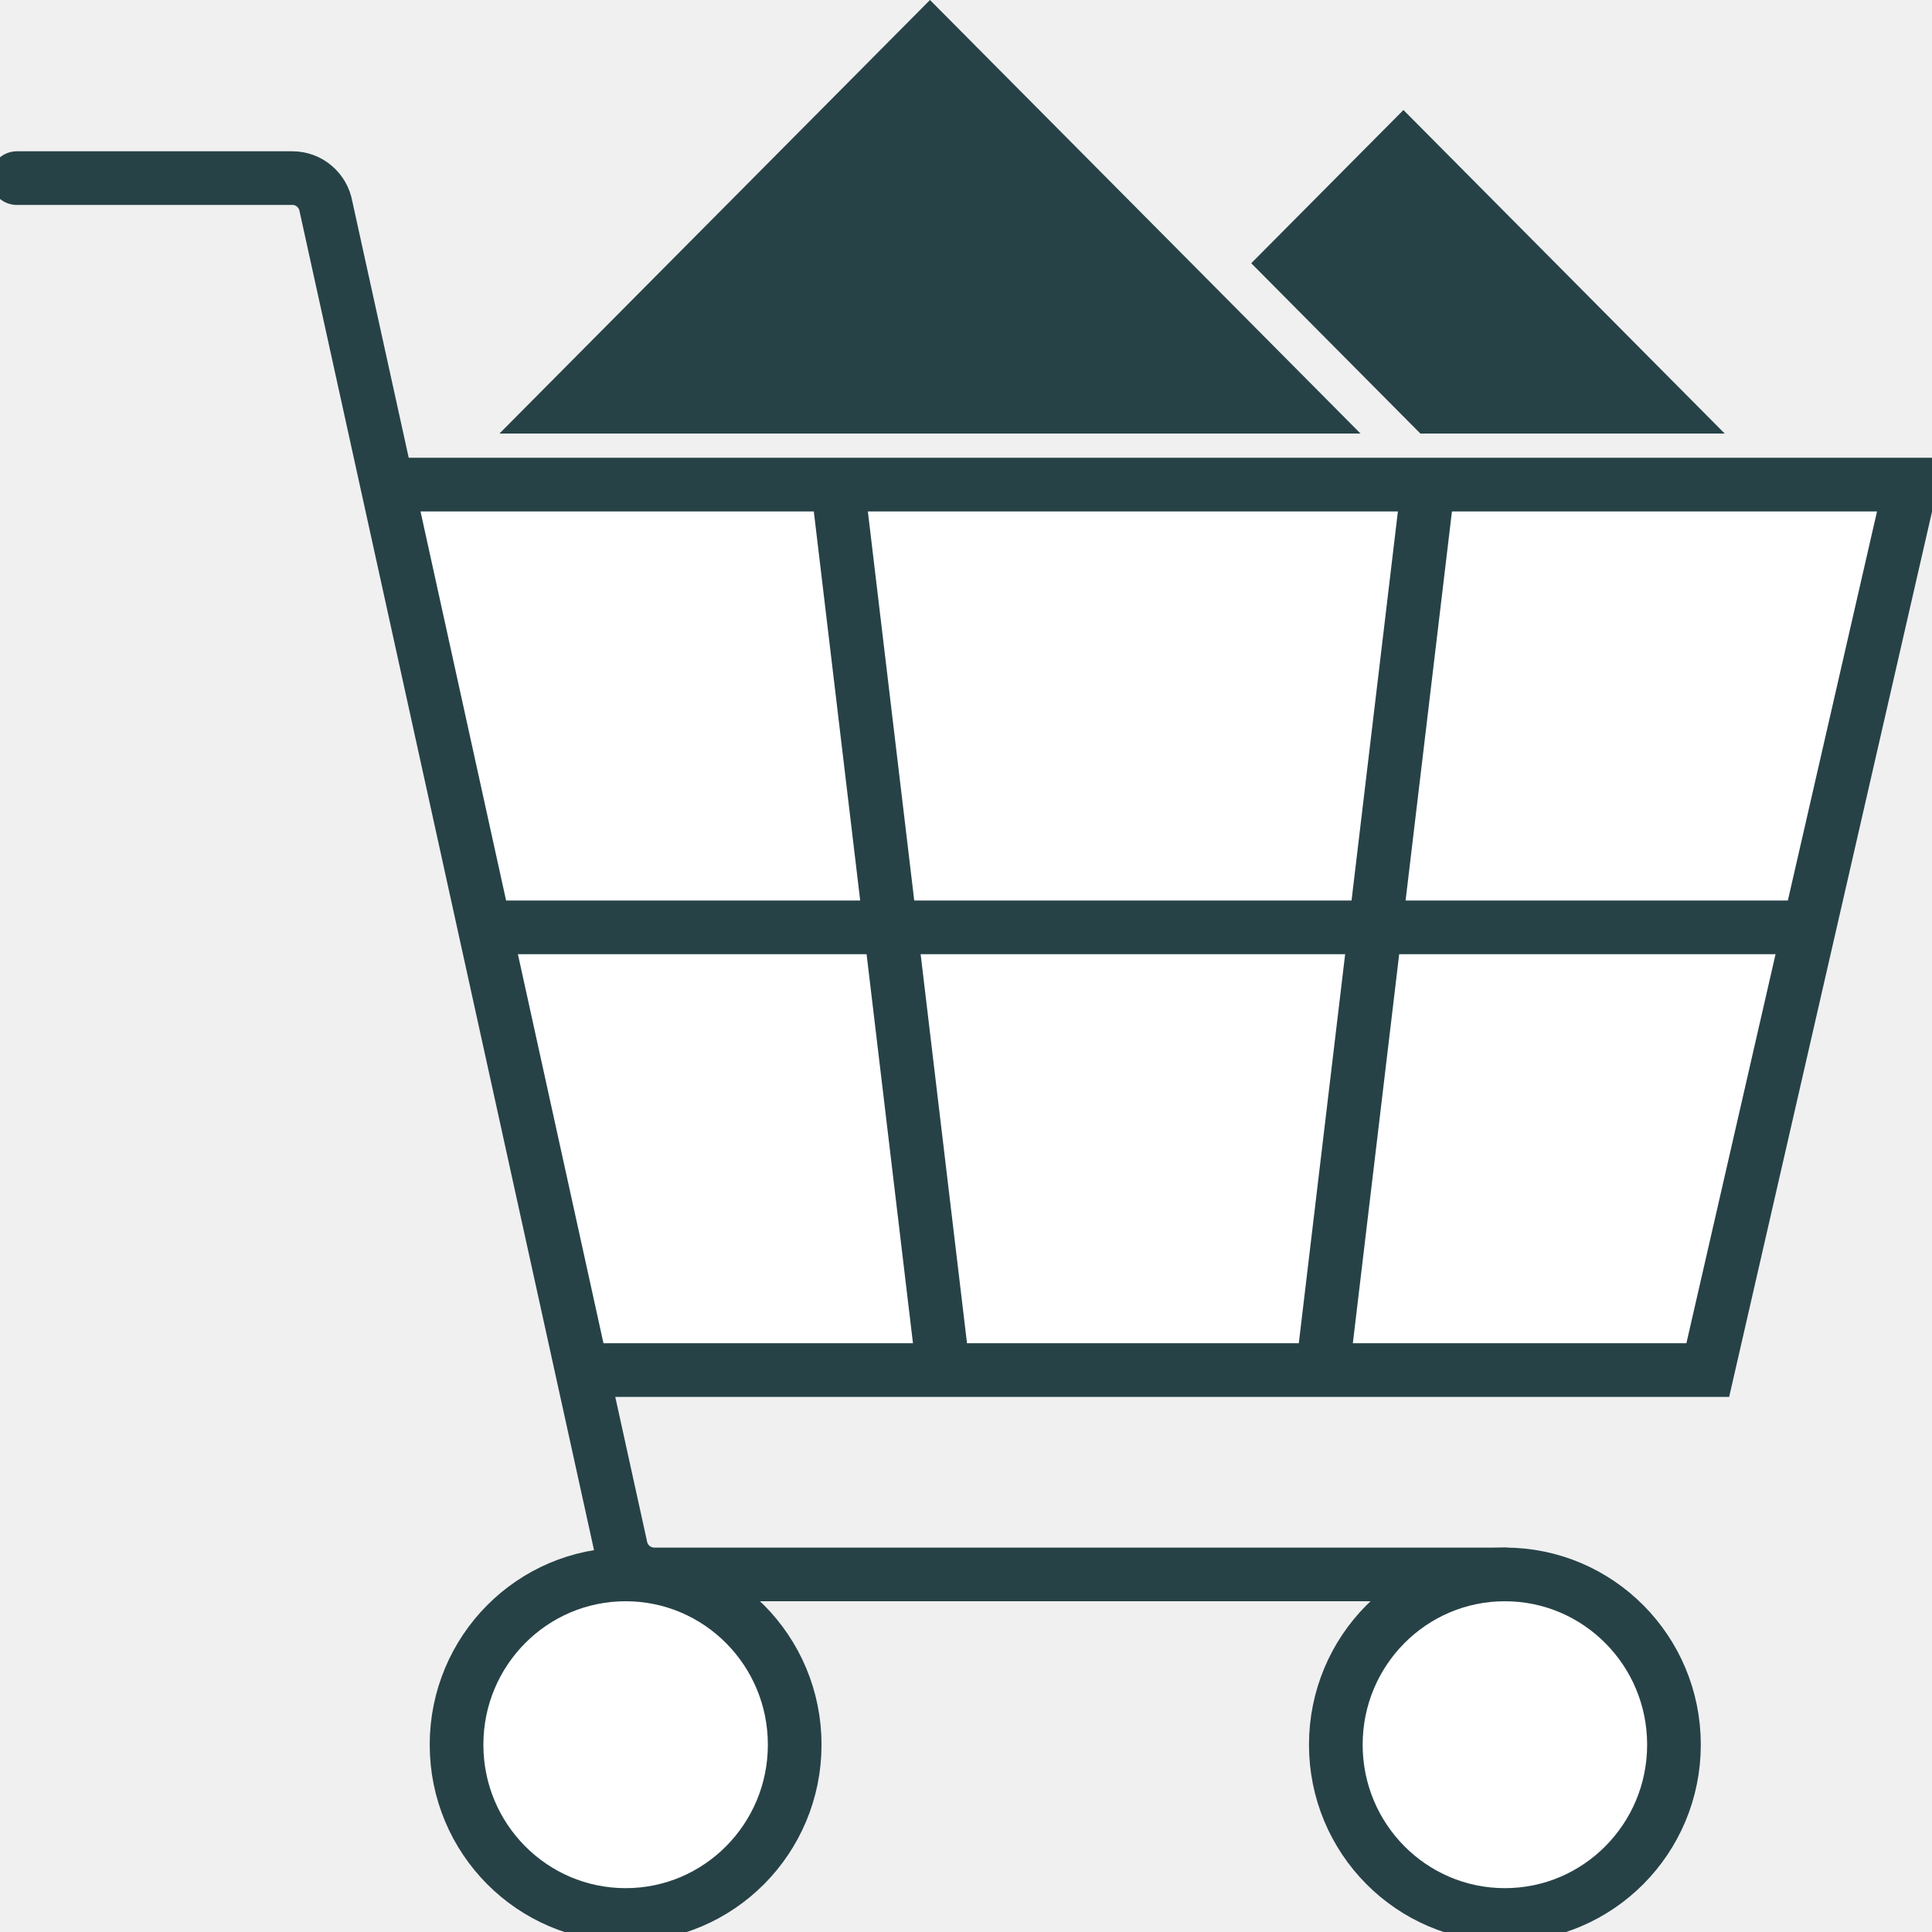
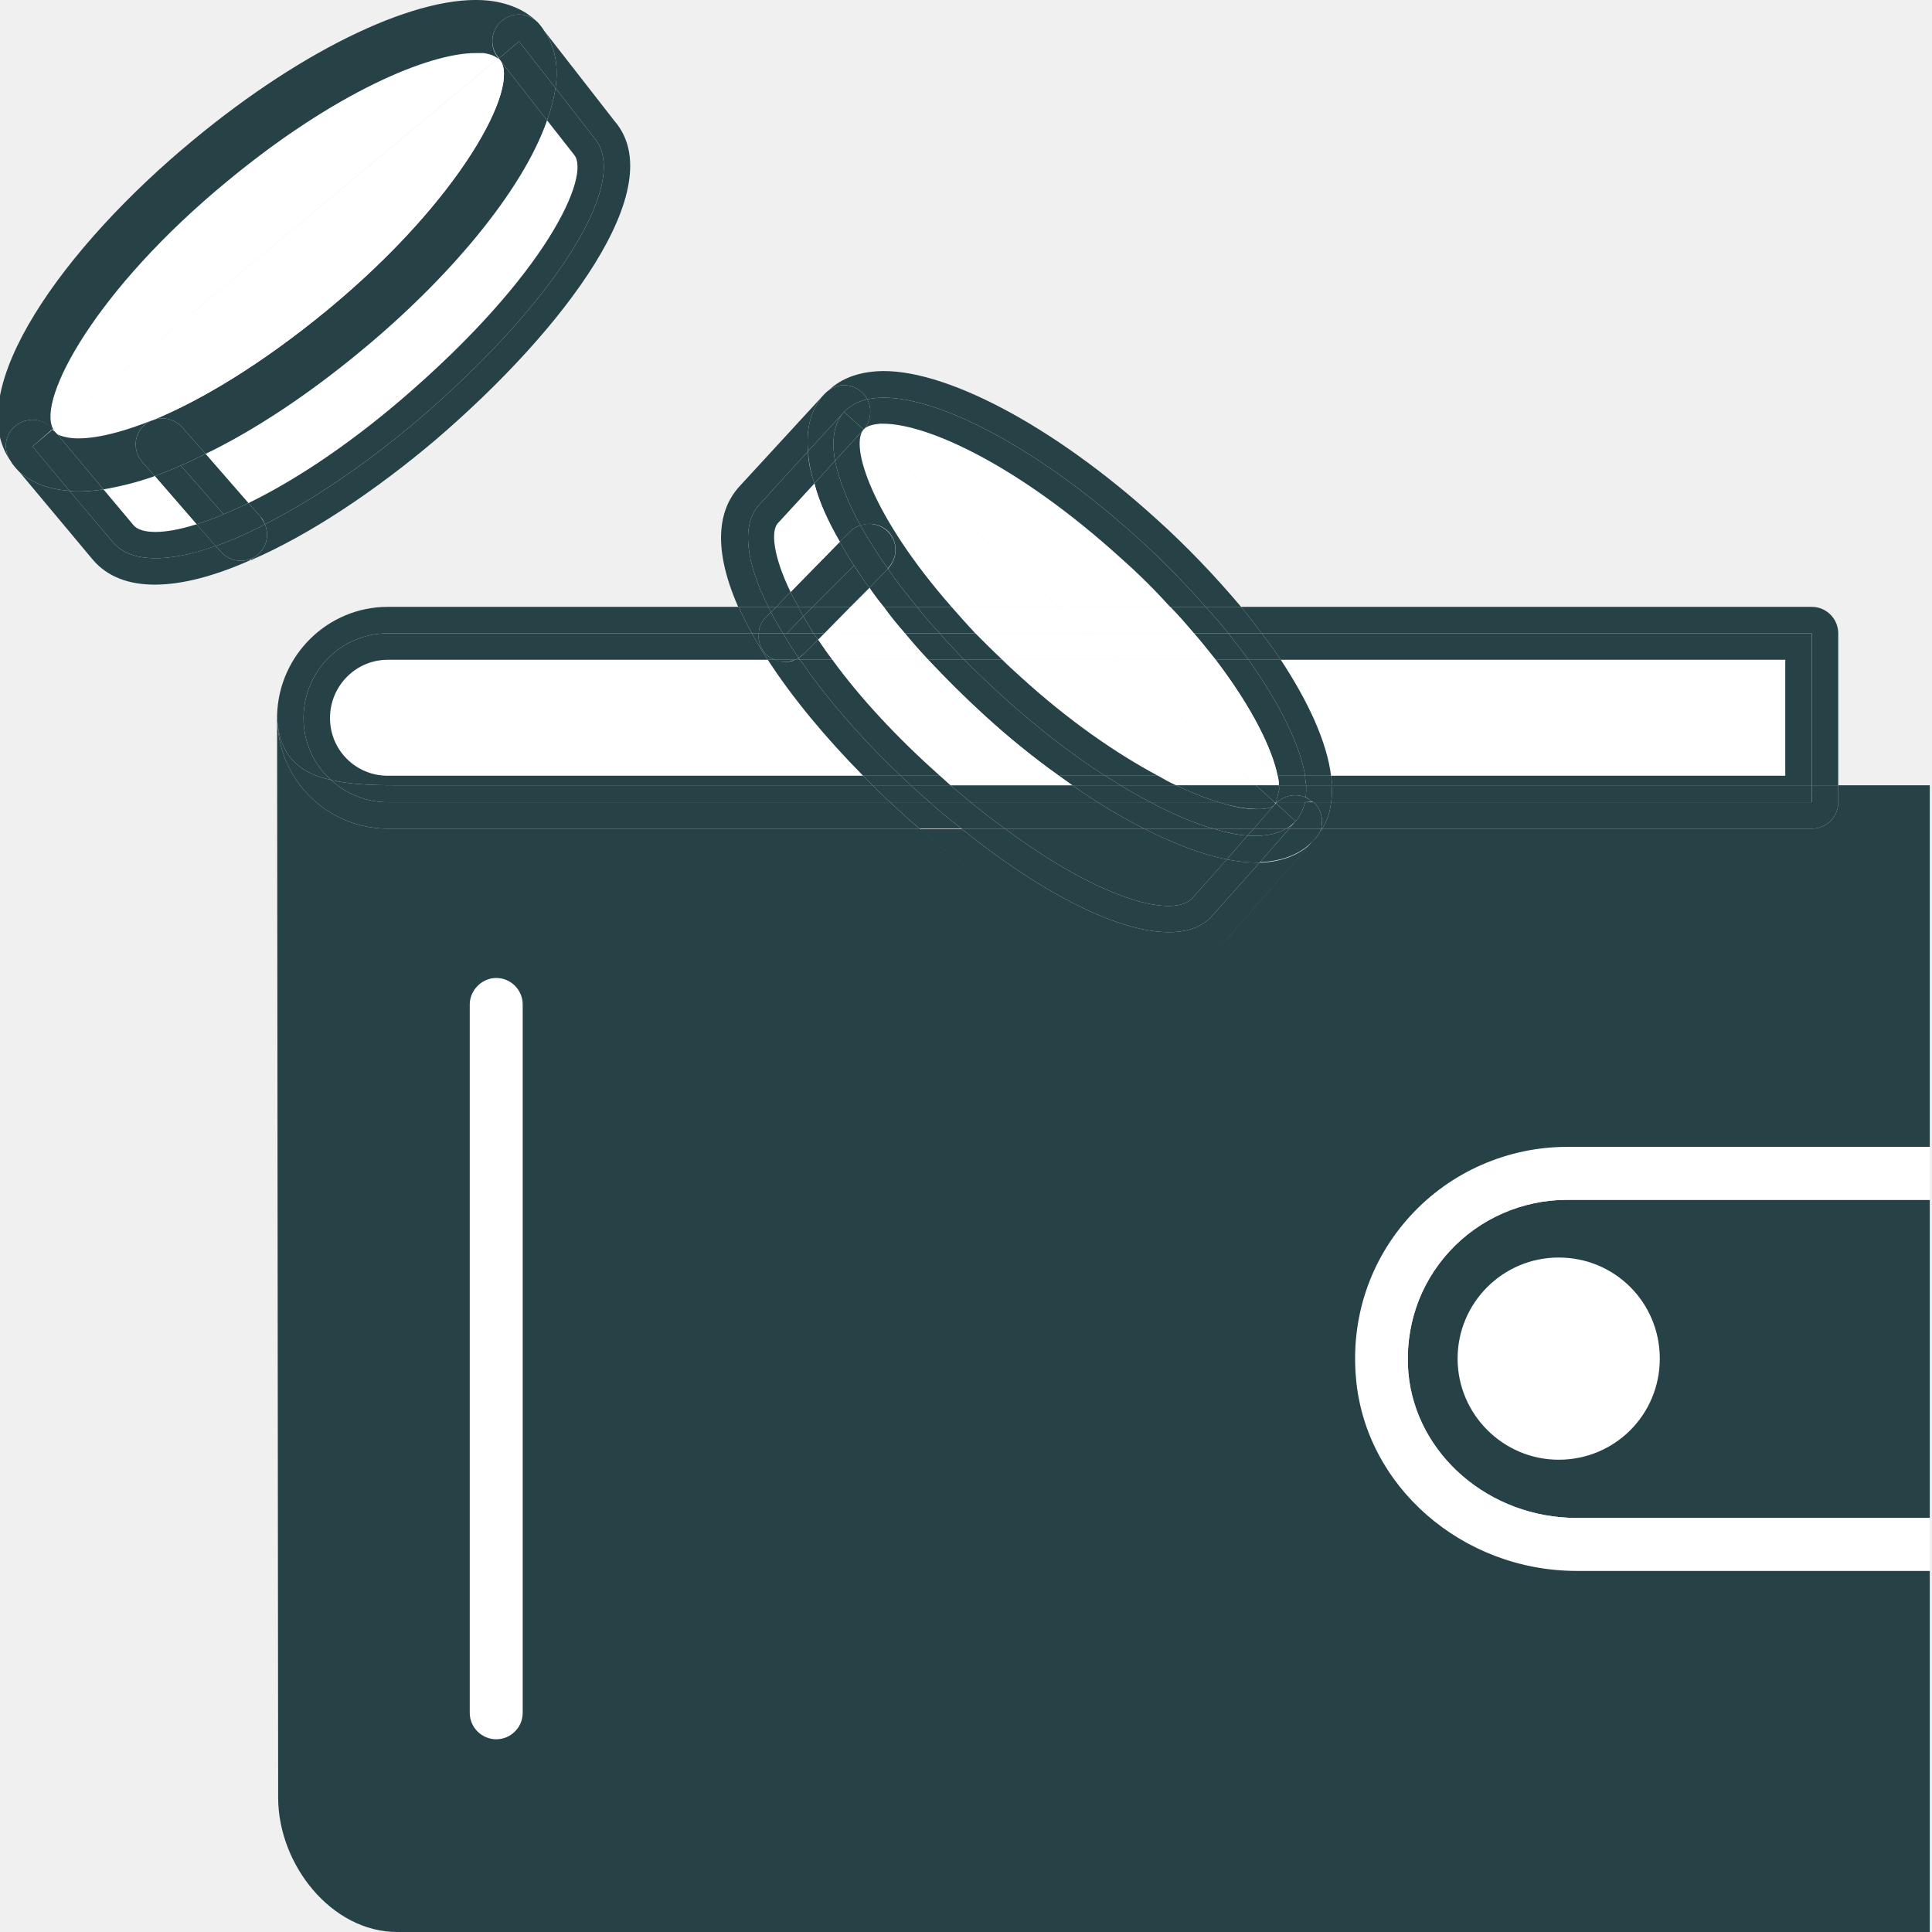
<svg xmlns="http://www.w3.org/2000/svg" width="36" height="36" viewBox="0 0 36 36" fill="none">
  <g clip-path="url(#clip0_8826_1335)">
-     <path d="M28.041 35.683C29.781 35.683 31.192 34.262 31.192 32.51C31.192 30.757 29.781 29.337 28.041 29.337C26.301 29.337 24.891 30.757 24.891 32.51C24.891 34.262 26.301 35.683 28.041 35.683Z" fill="white" stroke="#274247" stroke-miterlimit="10" stroke-linecap="round" />
-     <path d="M11.658 35.683C13.398 35.683 14.808 34.262 14.808 32.51C14.808 30.757 13.398 29.337 11.658 29.337C9.917 29.337 8.507 30.757 8.507 32.51C8.507 34.262 9.917 35.683 11.658 35.683Z" fill="white" stroke="#274247" stroke-miterlimit="10" stroke-linecap="round" />
-     <path d="M7.562 9.03H35.603L31.822 25.529H11.027" fill="white" />
-     <path d="M7.562 9.03H35.603L31.822 25.529H11.027" stroke="#274247" stroke-miterlimit="10" stroke-linecap="square" />
-     <path d="M8.822 17.28H34.028" stroke="#274247" stroke-miterlimit="10" />
-     <path d="M26.573 9.347L24.683 25.212" stroke="#274247" stroke-miterlimit="10" stroke-linecap="square" />
-     <path d="M15.646 9.347L17.537 25.212" stroke="#274247" stroke-miterlimit="10" stroke-linecap="square" />
-     <path d="M26.466 8.078L23.315 4.905L26.151 2.05L32.137 8.078H26.466Z" fill="#274247" />
-     <path d="M9.307 8.078L17.329 0L25.351 8.078H9.307Z" fill="#274247" />
-     <path d="M0.315 3.319H5.451C5.76 3.319 6.024 3.547 6.075 3.852L11.563 28.804C11.614 29.108 11.878 29.337 12.187 29.337H28.041" stroke="#274247" stroke-miterlimit="10" stroke-linecap="round" />
+     <path d="M0.99 7.993C0.684 7.441 1.789 5.389 4.236 3.367C6.238 1.709 7.994 0.979 8.862 0.979C8.911 0.979 8.961 0.979 9.01 0.979C9.079 0.989 9.187 1.009 9.286 1.078L0.99 7.993Z" fill="white" />
+     <path d="M33.76 15.441H24.635C24.734 15.293 24.783 15.126 24.803 14.948H33.76V14.632H34.253V14.948C34.253 15.224 34.036 15.441 33.76 15.441Z" fill="#274247" />
+     <path d="M34.253 11.801V14.632H33.76V11.801H23.51C23.392 11.643 23.264 11.476 23.126 11.308H33.76C34.036 11.308 34.253 11.535 34.253 11.801Z" fill="#274247" />
+     <path d="M33.759 14.948H24.802C24.822 14.85 24.822 14.741 24.812 14.632H33.759V14.948Z" fill="#274247" />
+     <path d="M33.266 14.455H24.803C24.724 13.823 24.378 13.074 23.866 12.294H33.266V14.455Z" fill="white" />
+     <path d="M33.266 12.294H23.865C23.757 12.137 23.639 11.969 23.51 11.801H33.759V14.632H24.812C24.822 14.573 24.812 14.514 24.802 14.455H33.266V12.294Z" fill="#274247" />
+     <path d="M29.044 27.2C30.085 27.2 30.928 26.357 30.928 25.316C30.928 24.276 30.085 23.432 29.044 23.432C28.004 23.432 27.16 24.276 27.16 25.316C27.16 26.357 28.004 27.2 29.044 27.2Z" fill="white" />
+     <path d="M29.044 27.2C30.09 27.2 30.928 26.362 30.928 25.316C30.928 24.27 30.09 23.432 29.044 23.432C27.999 23.432 27.16 24.28 27.16 25.316C27.16 26.352 28.009 27.2 29.044 27.2ZM26.243 25.582C26.174 24.744 26.44 23.935 27.012 23.314C27.575 22.702 28.374 22.357 29.202 22.357H35.959V28.285H29.38C27.752 28.285 26.381 27.102 26.243 25.582Z" fill="#274247" />
+     <path d="M27.012 23.314C26.44 23.935 26.174 24.744 26.243 25.582C26.381 27.102 27.752 28.285 29.38 28.285H35.959V29.272H29.38C27.249 29.272 25.434 27.694 25.266 25.671C25.168 24.547 25.533 23.471 26.282 22.653C27.032 21.834 28.097 21.37 29.202 21.37H35.959V22.357H29.202C28.374 22.357 27.575 22.702 27.012 23.314Z" fill="white" />
+     <path d="M24.802 14.455C24.812 14.514 24.822 14.573 24.812 14.632H24.339C24.339 14.632 24.319 14.524 24.319 14.455H24.802Z" fill="#274247" />
+     <path d="M24.319 14.455C24.221 13.873 23.846 13.113 23.264 12.294H23.865C24.378 13.074 24.724 13.823 24.802 14.455H24.319Z" fill="#274247" />
+     <path d="M24.803 14.948C24.783 15.126 24.734 15.293 24.635 15.441H24.615C24.665 15.264 24.615 15.076 24.477 14.948H24.803Z" fill="#274247" />
+     <path d="M24.635 15.441C24.635 15.441 24.635 15.471 24.605 15.481C24.605 15.461 24.615 15.451 24.615 15.441H24.635Z" fill="#274247" />
+     <path d="M23.471 16.073L24.023 15.441H24.615C24.615 15.441 24.605 15.461 24.605 15.481C24.586 15.53 24.546 15.579 24.507 15.629C24.487 15.649 24.467 15.678 24.438 15.698C24.27 15.866 23.984 16.033 23.53 16.063C23.51 16.063 23.491 16.063 23.471 16.063V16.073Z" fill="#274247" />
+     <path d="M24.812 14.632C24.822 14.741 24.822 14.85 24.803 14.948H24.467C24.467 14.948 24.378 14.879 24.329 14.859C24.339 14.79 24.339 14.711 24.339 14.632H24.812Z" fill="#274247" />
+     <path d="M24.467 14.938L24.309 14.948C24.309 14.918 24.309 14.889 24.319 14.859C24.369 14.879 24.418 14.909 24.457 14.938H24.467Z" fill="#274247" />
+     <path d="M23.826 14.632C23.826 14.632 23.826 14.524 23.806 14.455H24.319C24.319 14.524 24.329 14.583 24.339 14.632H23.826Z" fill="#274247" />
+     <path d="M23.796 14.948C23.944 14.82 24.151 14.78 24.329 14.859C24.319 14.889 24.319 14.918 24.319 14.948H23.796Z" fill="#274247" />
+     <path d="M24.142 15.303L23.777 14.968L23.796 14.948H24.319C24.28 15.086 24.23 15.204 24.142 15.303Z" fill="#274247" />
+     <path d="M23.264 12.294C23.846 13.113 24.221 13.873 24.319 14.455H23.806C23.708 13.971 23.352 13.212 22.652 12.294H23.264Z" fill="#274247" />
+     <path d="M24.122 15.323L24.142 15.303C24.23 15.204 24.28 15.086 24.319 14.948H24.477C24.615 15.076 24.664 15.264 24.615 15.441H24.023L24.122 15.323Z" fill="#274247" />
+     <path d="M24.122 15.323L24.023 15.441H23.964C24.023 15.412 24.082 15.372 24.122 15.323Z" fill="#274247" />
+     <path d="M23.363 15.441H23.964C23.787 15.55 23.54 15.589 23.244 15.57L23.363 15.441Z" fill="#274247" />
+     <path d="M23.866 12.294H23.264C23.145 12.127 23.017 11.969 22.889 11.801H23.51C23.639 11.969 23.757 12.137 23.866 12.294Z" fill="#274247" />
+     <path d="M23.402 14.632L23.205 14.455H23.806C23.826 14.524 23.836 14.583 23.826 14.632H23.402Z" fill="white" />
+     <path d="M24.329 14.859C24.151 14.78 23.944 14.82 23.796 14.948H23.777L23.836 14.711C23.836 14.711 23.836 14.662 23.826 14.632H24.339C24.339 14.711 24.339 14.79 24.329 14.859Z" fill="#274247" />
+     <path d="M22.652 12.294C23.352 13.212 23.708 13.971 23.806 14.455H23.204L20.817 12.294H22.652Z" fill="white" />
+     <path d="M23.797 14.948L23.777 14.968C23.777 14.968 23.787 14.958 23.777 14.948H23.797Z" fill="#274247" />
+     <path d="M23.747 14.948L23.402 14.632H23.826C23.826 14.632 23.836 14.692 23.836 14.711L23.777 14.948H23.747Z" fill="#274247" />
+     <path d="M23.777 14.968L24.142 15.303L24.122 15.323C24.122 15.323 24.023 15.412 23.964 15.441H23.362L23.737 15.007L23.767 14.978L23.777 14.968Z" fill="#274247" />
+     <path d="M23.777 14.948V14.968L23.757 14.948H23.787H23.777Z" fill="#274247" />
+     <path d="M22.711 14.948H23.747L23.767 14.968C23.767 14.968 23.747 14.997 23.737 15.007C23.678 15.057 23.56 15.076 23.471 15.076C23.274 15.076 23.017 15.047 22.711 14.948Z" fill="#274247" />
+     <path d="M23.511 11.801H22.889C22.761 11.633 22.613 11.476 22.465 11.308H23.126C23.264 11.476 23.392 11.643 23.511 11.801Z" fill="#274247" />
+     <path d="M23.244 15.57C23.54 15.589 23.787 15.55 23.964 15.441H24.023L23.471 16.073H23.412C23.244 16.073 23.057 16.053 22.859 16.014L23.244 15.57Z" fill="#274247" />
+     <path d="M23.363 15.441L23.244 15.57C23.057 15.56 22.84 15.51 22.613 15.441H23.363Z" fill="#274247" />
+     <path d="M23.264 12.294H22.652C22.524 12.137 22.396 11.969 22.248 11.801H22.889C23.017 11.969 23.145 12.127 23.264 12.294Z" fill="#274247" />
+     <path d="M23.244 15.57L22.859 16.014C22.405 15.925 21.883 15.727 21.32 15.441H22.613C22.839 15.51 23.056 15.56 23.244 15.57Z" fill="#274247" />
+     <path d="M23.204 14.455H21.577C20.817 14.05 19.92 13.439 18.983 12.581C18.874 12.482 18.775 12.393 18.677 12.294H20.817L23.204 14.455Z" fill="white" />
+     <path d="M21.912 14.632C21.804 14.583 21.695 14.524 21.577 14.455H23.204L23.402 14.632H21.912Z" fill="white" />
+     <path d="M22.613 15.441C22.258 15.343 21.863 15.175 21.439 14.948H22.712C23.017 15.047 23.274 15.086 23.471 15.076C23.56 15.076 23.678 15.057 23.737 15.007L23.363 15.441H22.613Z" fill="#274247" />
+     <path d="M23.402 14.632L23.747 14.948H22.711C22.475 14.879 22.208 14.771 21.912 14.632H23.402Z" fill="#274247" />
+     <path d="M22.889 11.801H22.248C22.11 11.643 21.971 11.476 21.804 11.308H22.465C22.613 11.476 22.761 11.633 22.889 11.801Z" fill="#274247" />
+     <path d="M22.652 12.294H20.817L20.275 11.801H22.248C22.396 11.969 22.524 12.137 22.652 12.294Z" fill="white" />
+     <path d="M22.248 11.801H20.275L19.732 11.308H21.804C21.972 11.476 22.11 11.643 22.248 11.801Z" fill="white" />
+     <path d="M21.439 14.948C21.261 14.859 21.074 14.751 20.877 14.632H21.912C22.208 14.771 22.474 14.879 22.711 14.948H21.439Z" fill="#274247" />
+     <path d="M21.912 14.632H20.877C20.788 14.573 20.689 14.514 20.591 14.455H21.577C21.695 14.524 21.804 14.583 21.912 14.632Z" fill="#274247" />
+     <path d="M21.32 15.441C21.044 15.303 20.748 15.136 20.452 14.948H21.439C21.863 15.175 22.258 15.343 22.613 15.441H21.32Z" fill="#274247" />
+     <path d="M21.321 15.441C21.883 15.727 22.406 15.925 22.86 16.014L22.218 16.734C21.883 17.108 20.561 16.803 18.726 15.441H21.321Z" fill="#274247" />
+     <path d="M21.439 14.948H20.453C20.295 14.85 20.137 14.741 19.979 14.632H20.877C21.074 14.751 21.261 14.859 21.439 14.948Z" fill="#274247" />
+     <path d="M21.32 15.441H18.726C18.519 15.293 18.302 15.126 18.085 14.948H20.452C20.748 15.136 21.044 15.303 21.32 15.441Z" fill="#274247" />
+     <path d="M20.877 14.632H19.979C19.9 14.573 19.811 14.514 19.732 14.455H20.591C20.689 14.514 20.788 14.573 20.877 14.632Z" fill="#274247" />
+     <path d="M20.275 11.801L20.817 12.294H18.677C18.499 12.127 18.332 11.959 18.174 11.801H20.275Z" fill="white" />
+     <path d="M20.453 14.948H18.085C17.967 14.85 17.838 14.741 17.71 14.632H19.979C20.137 14.741 20.295 14.85 20.453 14.948Z" fill="#274247" />
+     <path d="M19.732 11.308L20.275 11.801H18.174C18.016 11.633 17.868 11.466 17.73 11.308H19.732Z" fill="white" />
+     <path d="M19.979 14.632H17.71C17.641 14.573 17.582 14.514 17.513 14.455H19.732C19.811 14.514 19.9 14.573 19.979 14.632Z" fill="white" />
+     <path d="M22.583 17.069C21.922 17.809 20.038 17.158 17.917 15.441H18.726C20.561 16.803 21.883 17.108 22.218 16.734L22.859 16.014C23.056 16.053 23.244 16.073 23.412 16.073H23.471L22.583 17.069Z" fill="#274247" />
+     <path d="M17.917 15.441C20.038 17.158 21.922 17.809 22.583 17.069L23.471 16.073C23.471 16.073 23.51 16.073 23.53 16.073C23.984 16.043 24.27 15.875 24.438 15.708L22.948 17.404C22.672 17.72 22.267 17.878 21.774 17.878C20.62 17.878 18.963 17.03 17.138 15.451H17.917V15.441Z" fill="#274247" />
+     <path d="M20.59 14.455C19.959 14.05 19.298 13.537 18.647 12.945C18.41 12.728 18.184 12.511 17.967 12.294H18.677C18.775 12.393 18.874 12.482 18.983 12.581C19.92 13.439 20.817 14.05 21.577 14.455H20.59Z" fill="#274247" />
+     <path d="M18.677 12.294H17.967C17.809 12.127 17.651 11.969 17.513 11.801H18.174C18.332 11.959 18.499 12.127 18.677 12.294Z" fill="#274247" />
+     <path d="M18.085 14.948C18.302 15.126 18.519 15.293 18.726 15.441H17.917C17.72 15.293 17.523 15.126 17.325 14.948H18.085Z" fill="#274247" />
+     <path d="M18.174 11.801H17.513C17.355 11.633 17.217 11.476 17.089 11.308H17.73C17.868 11.466 18.016 11.633 18.174 11.801Z" fill="#274247" />
+     <path d="M18.647 12.945C19.298 13.537 19.959 14.05 20.591 14.455H19.732C19.259 14.119 18.785 13.735 18.322 13.31C17.967 12.985 17.621 12.64 17.296 12.294H17.967C18.184 12.511 18.411 12.728 18.647 12.945Z" fill="#274247" />
+     <path d="M17.71 14.632C17.838 14.741 17.967 14.85 18.085 14.948H17.326C17.326 14.948 17.237 14.869 17.188 14.83C17.118 14.761 17.04 14.701 16.971 14.632H17.71Z" fill="#274247" />
+     <path d="M17.513 14.455C17.582 14.514 17.641 14.573 17.71 14.632H16.97C16.911 14.573 16.842 14.514 16.783 14.455H17.513Z" fill="#274247" />
+     <path d="M17.513 11.801C17.651 11.969 17.809 12.127 17.967 12.294H17.296C17.148 12.137 17 11.969 16.862 11.801H17.513Z" fill="#274247" />
+     <path d="M17.513 11.801H16.862C16.724 11.643 16.586 11.476 16.467 11.308H17.089C17.217 11.476 17.355 11.633 17.513 11.801Z" fill="#274247" />
+     <path d="M17.513 14.455C16.724 13.754 16.033 13.014 15.511 12.294H17.296C17.622 12.64 17.967 12.985 18.322 13.31C18.785 13.735 19.259 14.119 19.732 14.455H17.513Z" fill="white" />
+     <path d="M16.586 14.948C16.477 14.85 16.369 14.741 16.26 14.632H16.971C17.04 14.701 17.118 14.761 17.188 14.83C17.237 14.869 17.276 14.909 17.326 14.948H16.586Z" fill="#274247" />
+     <path d="M16.586 14.948H17.326C17.523 15.126 17.72 15.293 17.917 15.441H17.138C17.04 15.362 16.951 15.284 16.852 15.195C16.763 15.116 16.674 15.027 16.586 14.948Z" fill="#274247" />
+     <path d="M16.971 14.632H16.26L16.083 14.455H16.783C16.842 14.514 16.911 14.573 16.971 14.632Z" fill="#274247" />
+     <path d="M15.363 11.801H16.862C17 11.969 17.148 12.137 17.296 12.294H15.511C15.412 12.166 15.323 12.038 15.244 11.919L15.363 11.801Z" fill="white" />
+     <path d="M16.467 11.308C16.369 11.19 16.28 11.071 16.201 10.953L16.546 10.598C16.704 10.834 16.891 11.071 17.089 11.308H16.467Z" fill="#274247" />
+     <path d="M15.363 11.801L15.846 11.308H16.467C16.586 11.476 16.724 11.643 16.862 11.801H15.363Z" fill="white" />
+     <path d="M16.112 7.983C16.181 7.924 16.3 7.905 16.398 7.895H16.457C17.276 7.895 18.973 8.664 20.887 10.4C21.232 10.706 21.538 11.012 21.804 11.308H19.733L16.093 8.003L16.112 7.983Z" fill="white" />
+     <path d="M16.546 10.598C16.349 10.321 16.181 10.055 16.033 9.789C16.201 9.729 16.398 9.769 16.536 9.897C16.734 10.085 16.734 10.4 16.536 10.598H16.546Z" fill="#274247" />
+     <path d="M15.846 11.308L16.201 10.953C16.28 11.071 16.369 11.19 16.467 11.308H15.846Z" fill="white" />
+     <path d="M17.73 11.308C16.25 9.621 15.826 8.299 16.092 8.003L19.732 11.308H17.73Z" fill="white" />
+     <path d="M16.112 7.983C16.23 7.835 16.25 7.609 16.161 7.441C17.177 7.214 19.239 8.24 21.212 10.035C21.675 10.45 22.09 10.884 22.465 11.308H21.804C21.537 11.012 21.232 10.706 20.886 10.4C18.973 8.664 17.276 7.895 16.457 7.895H16.398C16.299 7.905 16.181 7.924 16.112 7.983Z" fill="#274247" />
+     <path d="M16.093 8.003L15.727 7.678C15.836 7.559 15.984 7.48 16.162 7.441C16.25 7.609 16.231 7.835 16.112 7.983L16.093 8.003Z" fill="#274247" />
+     <path d="M16.082 14.455H7.224C6.633 14.455 6.149 13.971 6.149 13.38C6.149 12.788 6.633 12.294 7.224 12.294H14.307C14.761 12.995 15.372 13.735 16.082 14.455Z" fill="white" />
+     <path d="M15.441 7.273C15.619 7.105 15.895 6.948 16.339 6.918C17.562 6.839 19.624 7.924 21.547 9.67C22.119 10.183 22.652 10.746 23.126 11.308H22.465C22.09 10.884 21.676 10.45 21.212 10.035C19.239 8.24 17.177 7.214 16.162 7.441C16.142 7.392 16.102 7.352 16.063 7.313C15.885 7.145 15.629 7.135 15.441 7.273Z" fill="#274247" />
+     <path d="M15.648 10.095L15.836 9.907C15.895 9.848 15.964 9.808 16.033 9.789C16.181 10.055 16.349 10.321 16.546 10.598L16.201 10.953C16.092 10.815 16.004 10.677 15.915 10.538C15.816 10.39 15.727 10.242 15.648 10.095Z" fill="#274247" />
+     <path d="M16.033 9.789C15.787 9.345 15.629 8.93 15.56 8.585L16.093 8.003C15.826 8.299 16.25 9.621 17.73 11.308H17.089C16.892 11.071 16.704 10.834 16.546 10.598C16.734 10.4 16.734 10.085 16.546 9.897C16.408 9.769 16.211 9.729 16.043 9.789H16.033Z" fill="#274247" />
+     <path d="M15.145 11.308L15.915 10.539C16.003 10.677 16.092 10.815 16.201 10.953L15.846 11.308H15.145Z" fill="#274247" />
+     <path d="M16.092 8.003L15.56 8.585C15.491 8.2 15.54 7.885 15.727 7.678L16.092 8.003Z" fill="#274247" />
+     <path d="M15.56 8.585C15.629 8.93 15.787 9.345 16.033 9.789C15.964 9.808 15.895 9.848 15.836 9.907L15.649 10.095C15.431 9.72 15.264 9.355 15.175 9.009L15.56 8.585Z" fill="#274247" />
+     <path d="M16.783 14.455C16.023 13.735 15.382 12.985 14.909 12.294H15.51C16.033 13.014 16.724 13.754 17.513 14.455H16.783Z" fill="#274247" />
+     <path d="M15.915 10.539L15.146 11.308H14.879C14.82 11.209 14.771 11.12 14.731 11.032L15.649 10.095C15.727 10.242 15.816 10.39 15.915 10.539Z" fill="#274247" />
+     <path d="M14.968 11.485L15.145 11.308H15.846L15.362 11.801H15.155C15.096 11.693 15.027 11.584 14.968 11.485Z" fill="#274247" />
+     <path d="M15.362 11.801L15.244 11.919L15.155 11.801H15.362Z" fill="#274247" />
+     <path d="M14.977 12.186L15.244 11.92C15.323 12.038 15.412 12.166 15.51 12.294H14.909C14.909 12.294 14.879 12.265 14.879 12.255C14.918 12.235 14.948 12.216 14.977 12.186Z" fill="#274247" />
+     <path d="M15.057 8.408C15.017 7.993 15.106 7.628 15.352 7.352C15.382 7.323 15.412 7.293 15.441 7.273C15.629 7.135 15.885 7.145 16.063 7.313C16.102 7.352 16.142 7.392 16.161 7.441C15.984 7.48 15.836 7.559 15.727 7.678L15.057 8.408Z" fill="#274247" />
+     <path d="M15.175 9.009C15.106 8.802 15.066 8.595 15.057 8.408L15.727 7.678C15.54 7.885 15.491 8.2 15.56 8.585L15.175 9.009Z" fill="#274247" />
+     <path d="M14.968 11.486C15.027 11.584 15.096 11.693 15.155 11.801H14.662L14.968 11.486Z" fill="#274247" />
+     <path d="M15.145 11.308L14.968 11.485C14.968 11.485 14.928 11.416 14.909 11.377C14.899 11.357 14.879 11.328 14.879 11.308H15.145Z" fill="#274247" />
+     <path d="M16.083 14.455C15.373 13.735 14.761 12.995 14.307 12.294H14.445C14.504 12.324 14.564 12.334 14.623 12.334C14.682 12.334 14.751 12.334 14.81 12.294H14.909C15.382 12.985 16.023 13.735 16.783 14.455H16.083Z" fill="#274247" />
+     <path d="M14.909 11.377C14.909 11.377 14.948 11.446 14.968 11.485L14.662 11.801H14.593C14.504 11.663 14.425 11.535 14.366 11.406L14.465 11.308H14.879C14.879 11.308 14.899 11.357 14.909 11.377Z" fill="#274247" />
+     <path d="M14.909 12.295H14.81C14.81 12.295 14.859 12.275 14.879 12.255C14.879 12.265 14.889 12.285 14.909 12.295Z" fill="#274247" />
+     <path d="M14.879 11.308H14.465L14.731 11.032C14.771 11.12 14.82 11.209 14.879 11.308Z" fill="#274247" />
+     <path d="M15.649 10.095L14.731 11.032C14.396 10.341 14.366 9.887 14.494 9.749L15.175 9.009C15.264 9.355 15.431 9.72 15.649 10.095Z" fill="white" />
+     <path d="M14.445 12.294H14.81C14.751 12.324 14.682 12.334 14.623 12.334C14.563 12.334 14.504 12.334 14.445 12.294Z" fill="#274247" />
+     <path d="M15.244 11.919L14.978 12.186C14.978 12.186 14.918 12.235 14.879 12.255C14.771 12.097 14.672 11.949 14.593 11.801H15.155L15.244 11.919Z" fill="#274247" />
+     <path d="M14.139 9.414L15.057 8.408C15.057 8.595 15.106 8.802 15.175 9.009L14.494 9.749C14.366 9.887 14.396 10.341 14.731 11.032L14.465 11.308H14.317C13.893 10.469 13.814 9.779 14.139 9.414Z" fill="#274247" />
+     <path d="M14.465 11.308L14.366 11.406C14.366 11.406 14.327 11.338 14.317 11.308H14.465Z" fill="#274247" />
+     <path d="M14.593 11.801H14.139C14.139 11.693 14.188 11.584 14.277 11.495L14.366 11.407C14.425 11.535 14.504 11.663 14.593 11.801Z" fill="#274247" />
+     <path d="M14.139 11.801H14.593C14.672 11.949 14.771 12.097 14.879 12.255C14.859 12.275 14.84 12.284 14.81 12.294H14.445C14.386 12.275 14.327 12.245 14.277 12.196C14.169 12.087 14.12 11.939 14.139 11.801Z" fill="#274247" />
+     <path d="M14.277 12.196C14.327 12.245 14.386 12.275 14.445 12.294H14.307C14.208 12.146 14.12 11.998 14.041 11.86L14.011 11.801H14.139C14.12 11.939 14.169 12.087 14.277 12.196Z" fill="#274247" />
+     <path d="M14.317 11.308C14.317 11.308 14.346 11.367 14.366 11.406L14.277 11.495C14.189 11.584 14.139 11.693 14.139 11.801H14.011C13.912 11.623 13.834 11.466 13.764 11.308H14.317Z" fill="#274247" />
+     <path d="M13.765 11.308H13.755C13.222 10.095 13.449 9.434 13.765 9.078L15.353 7.352C15.106 7.628 15.017 7.993 15.057 8.408L14.139 9.414C13.814 9.779 13.893 10.469 14.317 11.308H13.765Z" fill="#274247" />
+     <path d="M9.74 18.716V31.916C9.74 32.192 9.523 32.409 9.246 32.409C8.97 32.409 8.753 32.192 8.753 31.916V18.716C8.753 18.45 8.98 18.223 9.246 18.223C9.513 18.223 9.74 18.45 9.74 18.716Z" fill="white" />
+     <path d="M9.671 0.772L10.351 1.64C10.322 1.828 10.273 2.025 10.194 2.242L9.316 1.117L9.296 1.088L9.671 0.772Z" fill="#274247" />
+     <path d="M10.351 1.64L9.671 0.772L9.296 1.088H9.286V1.068C9.109 0.861 9.148 0.545 9.365 0.377C9.552 0.229 9.799 0.239 9.977 0.377C10.026 0.417 10.065 0.466 10.095 0.506C10.105 0.525 10.125 0.545 10.134 0.565C10.342 0.861 10.411 1.226 10.351 1.64Z" fill="#274247" />
+     <path d="M9.296 1.088L9.316 1.118L9.286 1.088H9.296Z" fill="#274247" />
+     <path d="M7.333 14.632H16.26C16.369 14.741 16.477 14.849 16.586 14.948H7.224C6.82 14.948 6.445 14.79 6.169 14.534C6.504 14.613 6.909 14.632 7.333 14.632Z" fill="#274247" />
+     <path d="M9.247 18.223C8.98 18.223 8.753 18.45 8.753 18.716V31.916C8.753 32.192 8.98 32.409 9.247 32.409C9.513 32.409 9.74 32.192 9.74 31.916V18.716C9.74 18.45 9.523 18.223 9.247 18.223ZM5.183 33.494L5.163 13.38C5.163 13.38 5.163 13.449 5.173 13.488C5.222 14.573 6.13 15.441 7.224 15.441H17.138C18.963 17.02 20.62 17.868 21.774 17.868C22.267 17.868 22.672 17.71 22.948 17.395L24.438 15.698C24.438 15.698 24.487 15.649 24.507 15.629C24.546 15.579 24.586 15.53 24.605 15.481C24.625 15.471 24.635 15.461 24.635 15.441H33.76C34.036 15.441 34.253 15.224 34.253 14.948V14.632H35.959V21.37H29.202C28.097 21.37 27.032 21.834 26.282 22.653C25.533 23.471 25.168 24.547 25.266 25.671C25.434 27.694 27.249 29.272 29.38 29.272H35.959V36H7.402C6.179 36 5.183 34.747 5.183 33.494Z" fill="#274247" />
+     <path d="M5.656 13.38C5.656 12.511 6.356 11.801 7.224 11.801H14.011L14.041 11.86C14.12 11.998 14.208 12.146 14.307 12.294H7.224C6.633 12.294 6.149 12.778 6.149 13.38C6.149 13.981 6.633 14.455 7.224 14.455H16.083L16.26 14.632H7.333C6.909 14.632 6.504 14.613 6.169 14.534C5.853 14.258 5.656 13.843 5.656 13.38Z" fill="#274247" />
+     <path d="M3.831 8.457C4.748 8.013 5.745 7.352 6.721 6.543C8.339 5.211 9.73 3.574 10.194 2.242L10.697 2.883C11.012 3.258 10.213 5.103 7.471 7.451C6.396 8.368 5.419 8.99 4.63 9.374L3.831 8.457Z" fill="white" />
+     <path d="M5.163 13.33C5.192 12.206 6.11 11.308 7.224 11.308H13.764C13.834 11.466 13.912 11.623 14.011 11.801H7.224C6.356 11.801 5.656 12.511 5.656 13.38C5.656 13.843 5.853 14.258 6.169 14.534C5.626 14.415 5.242 14.129 5.173 13.488C5.173 13.458 5.163 13.419 5.163 13.38V13.33Z" fill="#274247" />
+     <path d="M7.224 15.441C6.129 15.441 5.222 14.573 5.173 13.488C5.242 14.129 5.626 14.415 6.169 14.534C6.445 14.79 6.82 14.948 7.224 14.948H16.586C16.674 15.027 16.763 15.116 16.852 15.195C16.951 15.284 17.039 15.362 17.138 15.441H7.224Z" fill="#274247" />
+     <path d="M4.857 9.631L4.63 9.374C5.419 8.99 6.396 8.368 7.471 7.451C10.213 5.103 11.012 3.258 10.697 2.883L10.194 2.242C10.273 2.025 10.322 1.828 10.351 1.64L11.072 2.568C11.792 3.406 10.263 5.714 7.787 7.826C6.8 8.664 5.814 9.325 4.936 9.769C4.916 9.72 4.896 9.67 4.857 9.631Z" fill="#274247" />
+     <path d="M5.163 13.38C5.163 13.38 5.173 13.459 5.173 13.488C5.163 13.449 5.163 13.419 5.163 13.38Z" fill="#274247" />
+     <path d="M4.936 9.769C5.814 9.325 6.8 8.664 7.787 7.826C10.263 5.714 11.792 3.406 11.072 2.568L10.351 1.64C10.411 1.226 10.342 0.861 10.134 0.565L11.456 2.262C12.502 3.485 10.529 6.129 8.112 8.2C7.027 9.118 5.794 9.956 4.67 10.44V10.42C4.719 10.4 4.768 10.371 4.818 10.321C4.975 10.183 5.015 9.956 4.936 9.769Z" fill="#274247" />
+     <path d="M4.019 10.173C4.305 10.075 4.62 9.937 4.936 9.769C5.015 9.956 4.975 10.183 4.818 10.321C4.768 10.371 4.719 10.4 4.66 10.42C4.601 10.44 4.541 10.45 4.492 10.45C4.354 10.45 4.216 10.39 4.117 10.282L4.019 10.173Z" fill="#274247" />
+     <path d="M3.831 8.457L4.63 9.374C4.462 9.453 4.314 9.522 4.166 9.582L3.367 8.674C3.515 8.615 3.673 8.536 3.831 8.457Z" fill="#274247" />
+     <path d="M4.936 9.769C4.62 9.937 4.305 10.075 4.018 10.174L3.663 9.769C3.821 9.72 3.989 9.66 4.166 9.582C4.314 9.522 4.462 9.453 4.63 9.374L4.857 9.631C4.857 9.631 4.916 9.72 4.936 9.769Z" fill="#274247" />
+     <path d="M3.367 8.674L4.166 9.582C3.989 9.66 3.821 9.72 3.663 9.769L2.884 8.871C3.042 8.812 3.2 8.753 3.367 8.674Z" fill="#274247" />
+     <path d="M3.397 7.964C3.249 7.806 3.032 7.757 2.854 7.826C3.742 7.461 4.867 6.79 6.09 5.784C8.605 3.712 9.7 1.601 9.316 1.117L10.194 2.242C9.73 3.574 8.339 5.211 6.721 6.543C5.745 7.352 4.748 8.013 3.831 8.457L3.397 7.964Z" fill="#274247" />
+     <path d="M2.697 7.914C2.697 7.914 2.776 7.855 2.825 7.835C2.835 7.835 2.845 7.826 2.854 7.826C3.032 7.757 3.249 7.806 3.397 7.964L3.831 8.457C3.673 8.536 3.515 8.615 3.367 8.674C3.2 8.753 3.042 8.812 2.884 8.871L2.657 8.615C2.47 8.408 2.489 8.092 2.697 7.914Z" fill="#274247" />
+     <path d="M1.73 10.43L0.369 8.802C0.546 8.95 0.813 9.098 1.217 9.138C1.247 9.138 1.266 9.147 1.296 9.147L2.105 10.104C2.43 10.489 3.131 10.489 4.018 10.173L4.117 10.282C4.216 10.39 4.354 10.45 4.492 10.45C4.541 10.45 4.6 10.44 4.66 10.42V10.44C4.018 10.726 3.407 10.894 2.884 10.894C2.411 10.894 2.006 10.755 1.73 10.43Z" fill="#274247" />
+     <path d="M2.49 9.789L1.927 9.118C2.223 9.069 2.549 8.99 2.884 8.871L3.663 9.769C3.042 9.966 2.628 9.947 2.49 9.789Z" fill="white" />
+     <path d="M2.105 10.104L1.296 9.148C1.345 9.157 1.395 9.157 1.454 9.157C1.602 9.157 1.76 9.148 1.927 9.118L2.49 9.789C2.628 9.947 3.042 9.966 3.664 9.769L4.019 10.174C3.131 10.489 2.431 10.489 2.105 10.104Z" fill="#274247" />
+     <path d="M0.99 7.993L9.286 1.088L9.316 1.117C9.7 1.601 8.605 3.712 6.09 5.784C4.867 6.79 3.742 7.461 2.855 7.826C2.855 7.826 2.835 7.835 2.825 7.835C2.184 8.092 1.661 8.2 1.316 8.161C1.247 8.151 1.138 8.131 1.069 8.092L1.01 8.033V8.023C1.01 8.013 1 8.013 1 8.003L0.99 7.993Z" fill="white" />
+     <path d="M1.927 9.118L1.069 8.092C1.138 8.131 1.246 8.151 1.315 8.161C1.661 8.2 2.184 8.092 2.825 7.835C2.775 7.855 2.736 7.885 2.696 7.914C2.489 8.092 2.47 8.408 2.657 8.615L2.884 8.871C2.548 8.99 2.223 9.069 1.927 9.118Z" fill="#274247" />
+     <path d="M0.99 8.003C0.99 8.003 1 8.003 1 8.023V8.003H0.99Z" fill="#274247" />
+     <path d="M0.605 8.319L0.98 8.003H0.99V8.023L1.01 8.033L1.069 8.092L1.927 9.118C1.76 9.147 1.602 9.157 1.454 9.157C1.395 9.157 1.345 9.157 1.296 9.147L0.605 8.319Z" fill="#274247" />
+     <path d="M0.29 7.934C0.497 7.766 0.803 7.786 0.98 7.993L0.606 8.319L1.296 9.147C1.296 9.147 1.247 9.138 1.217 9.138C0.813 9.098 0.546 8.95 0.369 8.802C0.31 8.743 0.27 8.694 0.231 8.644C0.221 8.625 0.211 8.615 0.201 8.595C0.053 8.388 0.083 8.102 0.29 7.934Z" fill="#274247" />
+     <path d="M0.29 7.934C0.083 8.102 0.053 8.388 0.201 8.595C-0.736 7.283 1.188 4.6 3.604 2.607C5.676 0.89 7.826 -0.126 9.109 0.012C9.533 0.062 9.809 0.22 9.977 0.377C9.799 0.239 9.552 0.23 9.365 0.377C9.148 0.545 9.109 0.861 9.276 1.068V1.088C9.187 1.019 9.079 0.999 9.01 0.989C8.961 0.989 8.911 0.989 8.862 0.989C7.994 0.989 6.238 1.719 4.236 3.376C1.789 5.389 0.684 7.441 0.99 7.993L0.98 8.003C0.803 7.786 0.497 7.766 0.29 7.934Z" fill="#274247" />
  </g>
  <defs>
    <clipPath id="clip0_8826_1335">
      <rect width="36" height="36" fill="white" />
    </clipPath>
  </defs>
</svg>
